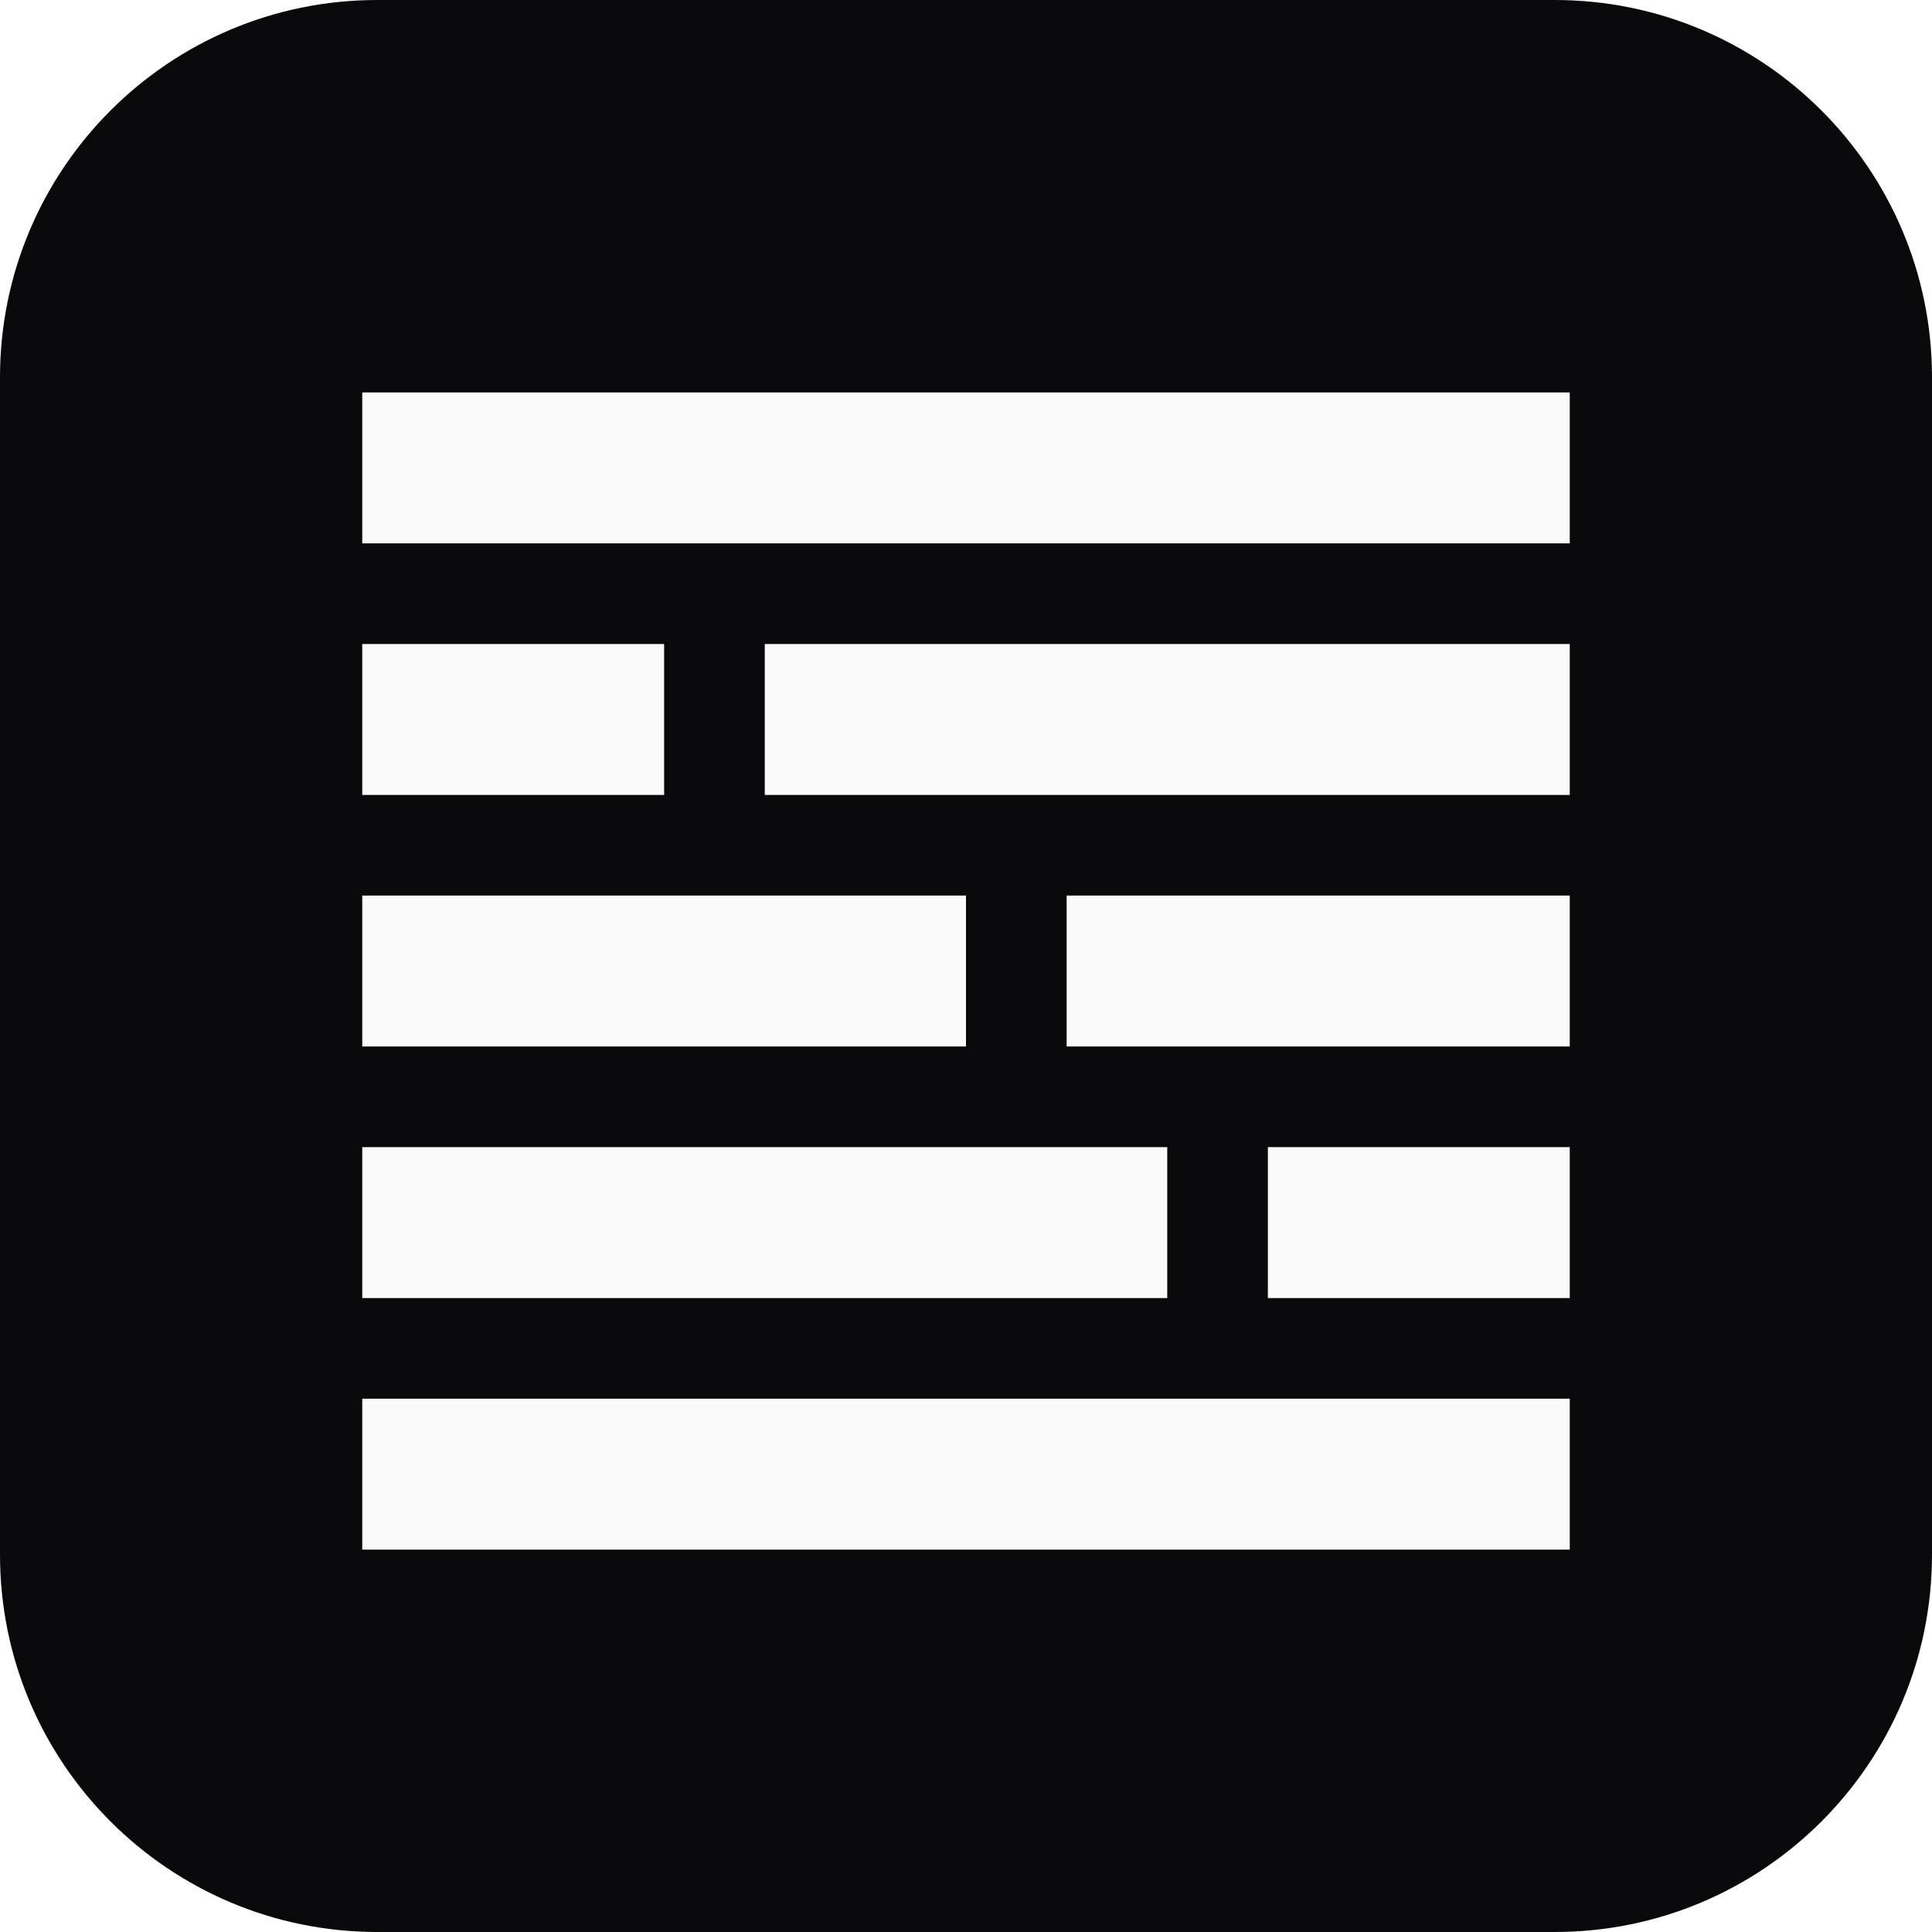
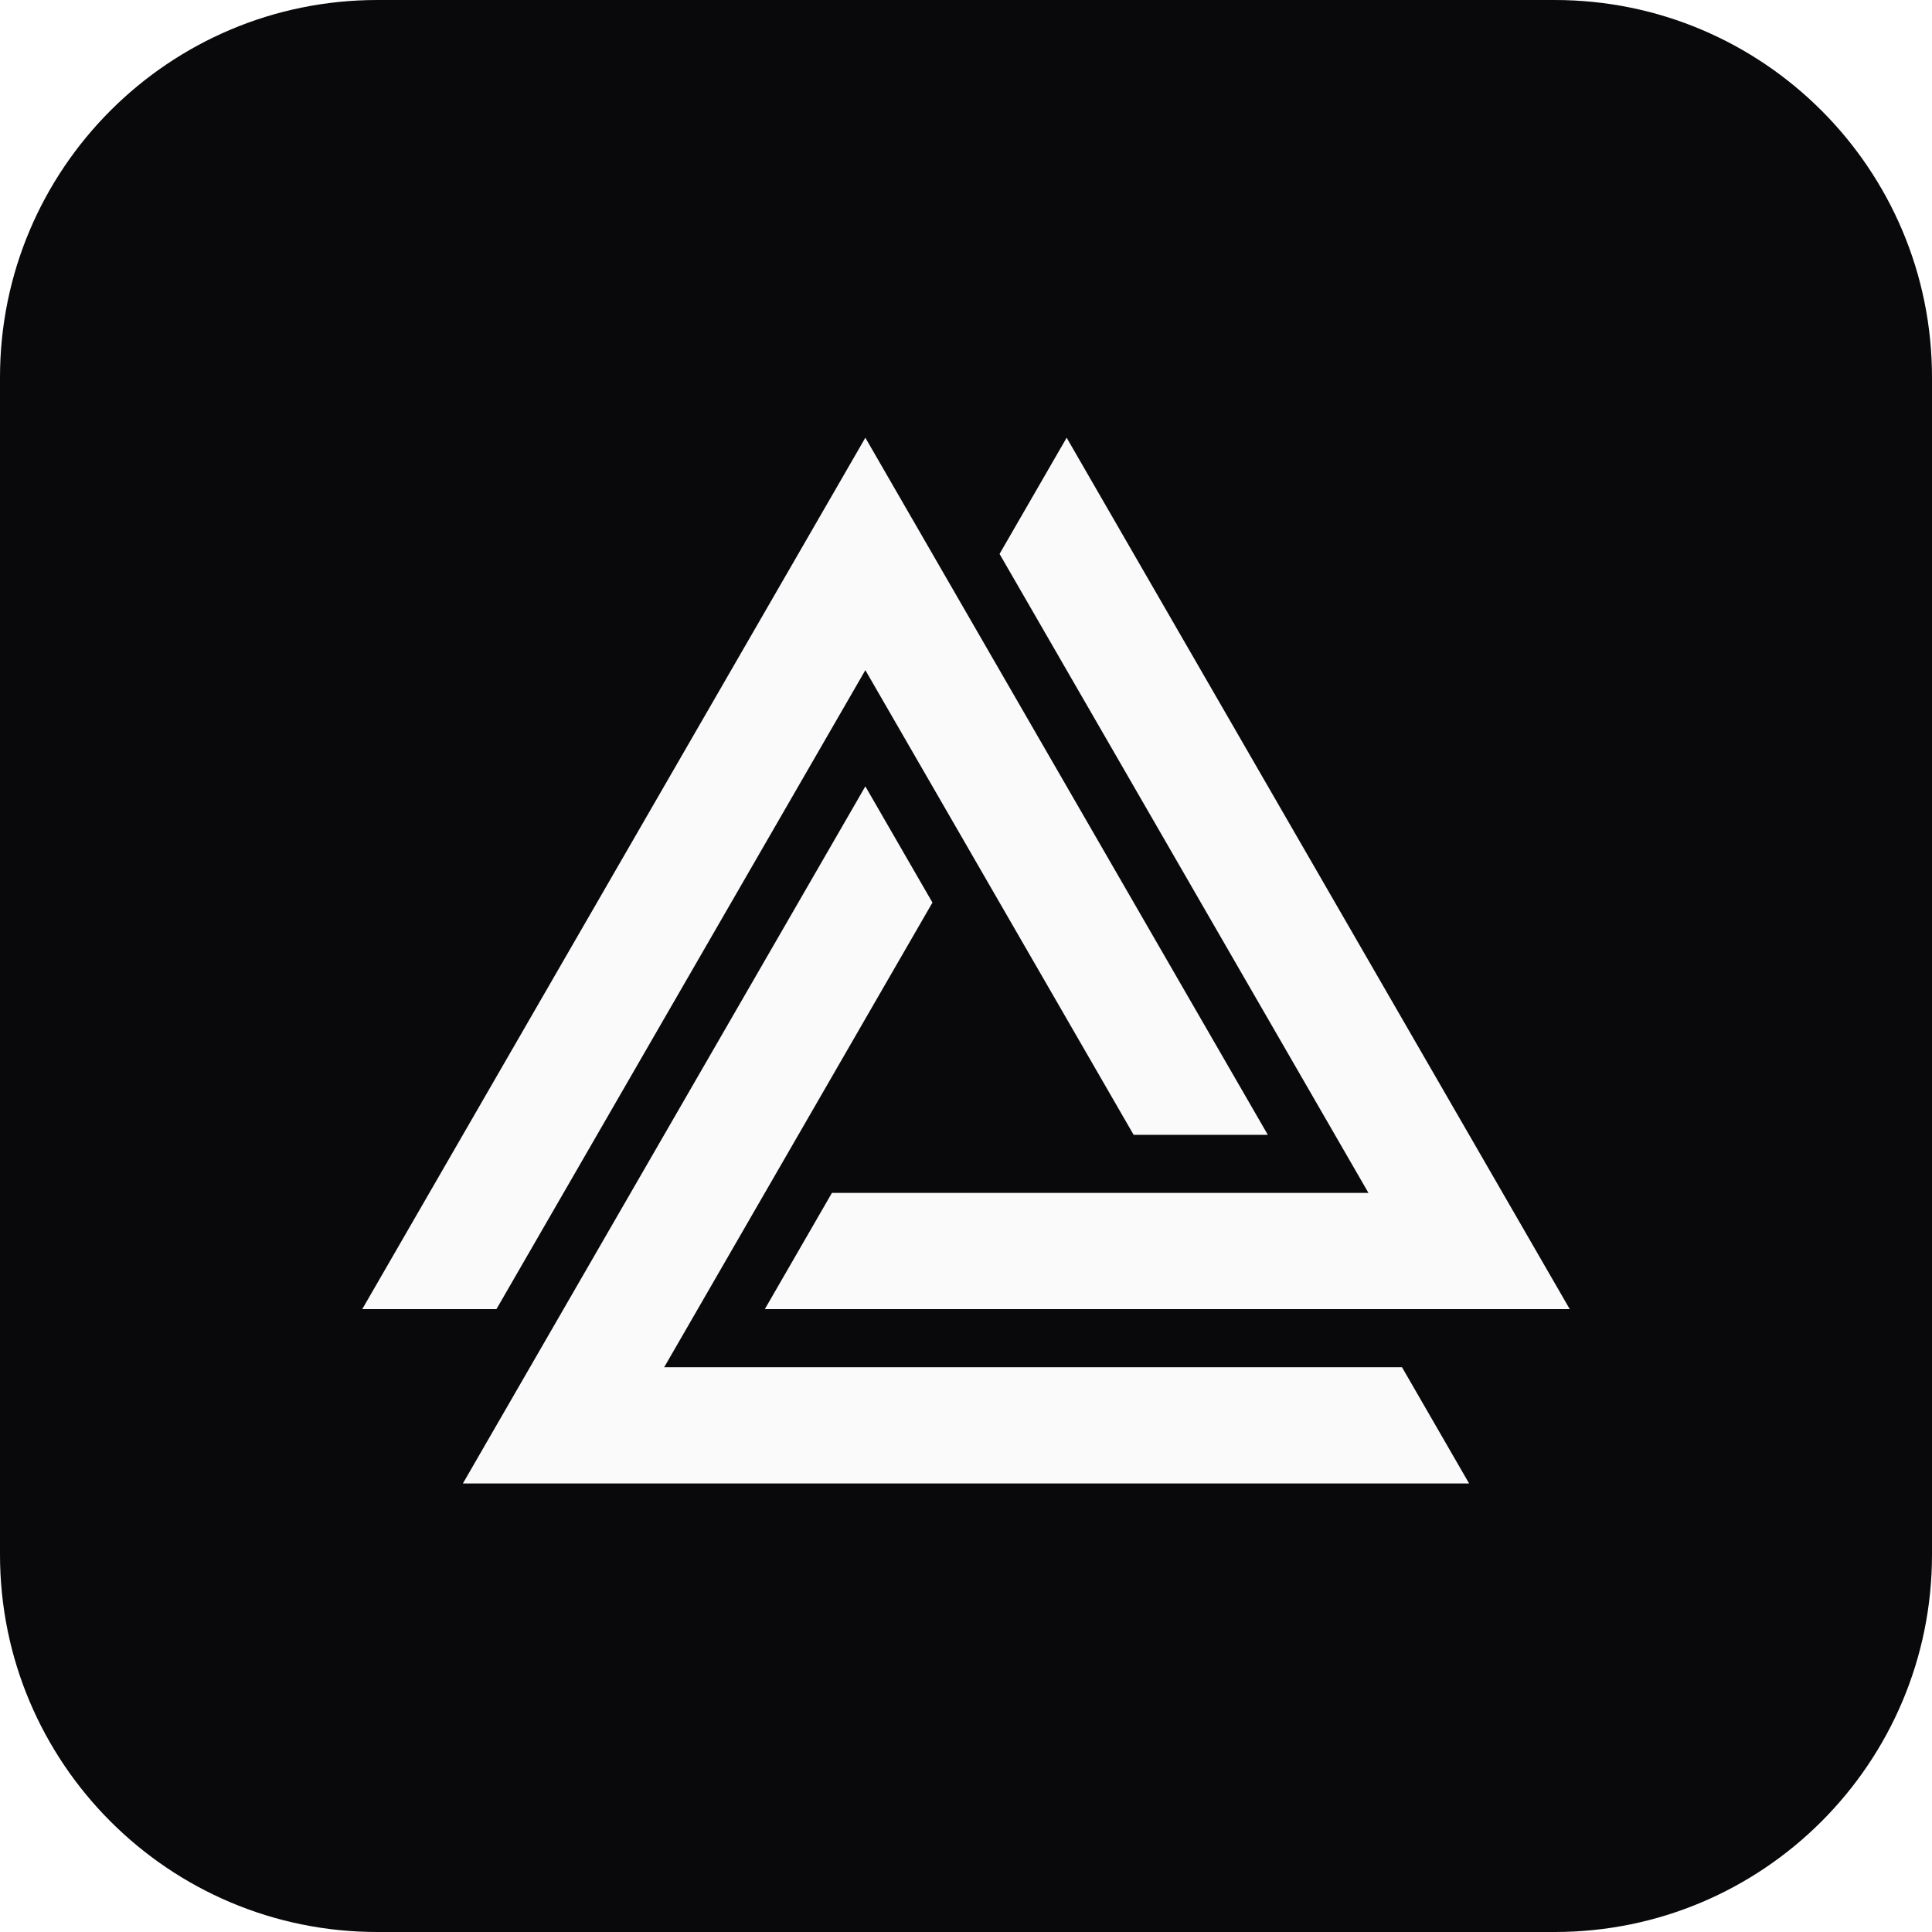
<svg xmlns="http://www.w3.org/2000/svg" width="128" height="128" viewBox="0 0 128 128" fill="none">
  <rect width="128" height="128" rx="25" fill="#09090B" />
-   <path d="M104 26H24V36H104V26Z" fill="#FAFAFA" />
-   <path d="M104 102.667V92.667H24V102.667H104Z" fill="#FAFAFA" />
-   <path d="M24 42.667H44V52.667H24V42.667Z" fill="#FAFAFA" />
-   <path d="M104 76H84V86H104V76Z" fill="#FAFAFA" />
-   <path d="M70.667 59.333H104V69.333H70.667V59.333Z" fill="#FAFAFA" />
-   <path d="M104 42.667H50.667V52.667H104V42.667Z" fill="#FAFAFA" />
-   <path d="M24 86V76H77.333V86H24Z" fill="#FAFAFA" />
-   <path d="M64 69.333V59.333H24V69.333H64Z" fill="#FAFAFA" />
+   <path d="M75.106 75.184H83.996L57.332 29L24 86.733H32.891L37.328 79.046L37.321 79.034H37.336L43.996 67.497L43.989 67.484H44.004L50.664 55.948L50.657 55.935H50.672L57.332 44.399L57.325 44.386H57.339L57.332 44.399L63.993 55.935H64.007L64 55.948L70.661 67.484H70.675L70.668 67.497L75.106 75.184Z" fill="#FAFAFA" />
+   <path d="M57.332 52.098L30.668 98.282H97.332L92.887 90.583H84.011L84.004 90.595L83.996 90.583H70.675L70.668 90.595L70.661 90.583H57.339L57.332 90.595L57.325 90.583H44.004L43.996 90.595L43.989 90.583H44.004L50.664 79.046L50.657 79.034H50.672L57.332 67.497L57.325 67.484H57.339L61.777 59.798L57.332 52.098Z" fill="#FAFAFA" />
+   <path d="M50.672 86.733H104L70.668 29L66.223 36.699L70.661 44.386H70.675L70.668 44.399L77.329 55.935H77.343L77.336 55.948L83.996 67.484H84.011L84.004 67.497L90.664 79.034H90.679L90.671 79.046L90.664 79.034H77.343L77.336 79.046L77.329 79.034H64.007L64 79.046L63.993 79.034H55.117L50.672 86.733Z" fill="#FAFAFA" />
</svg>
